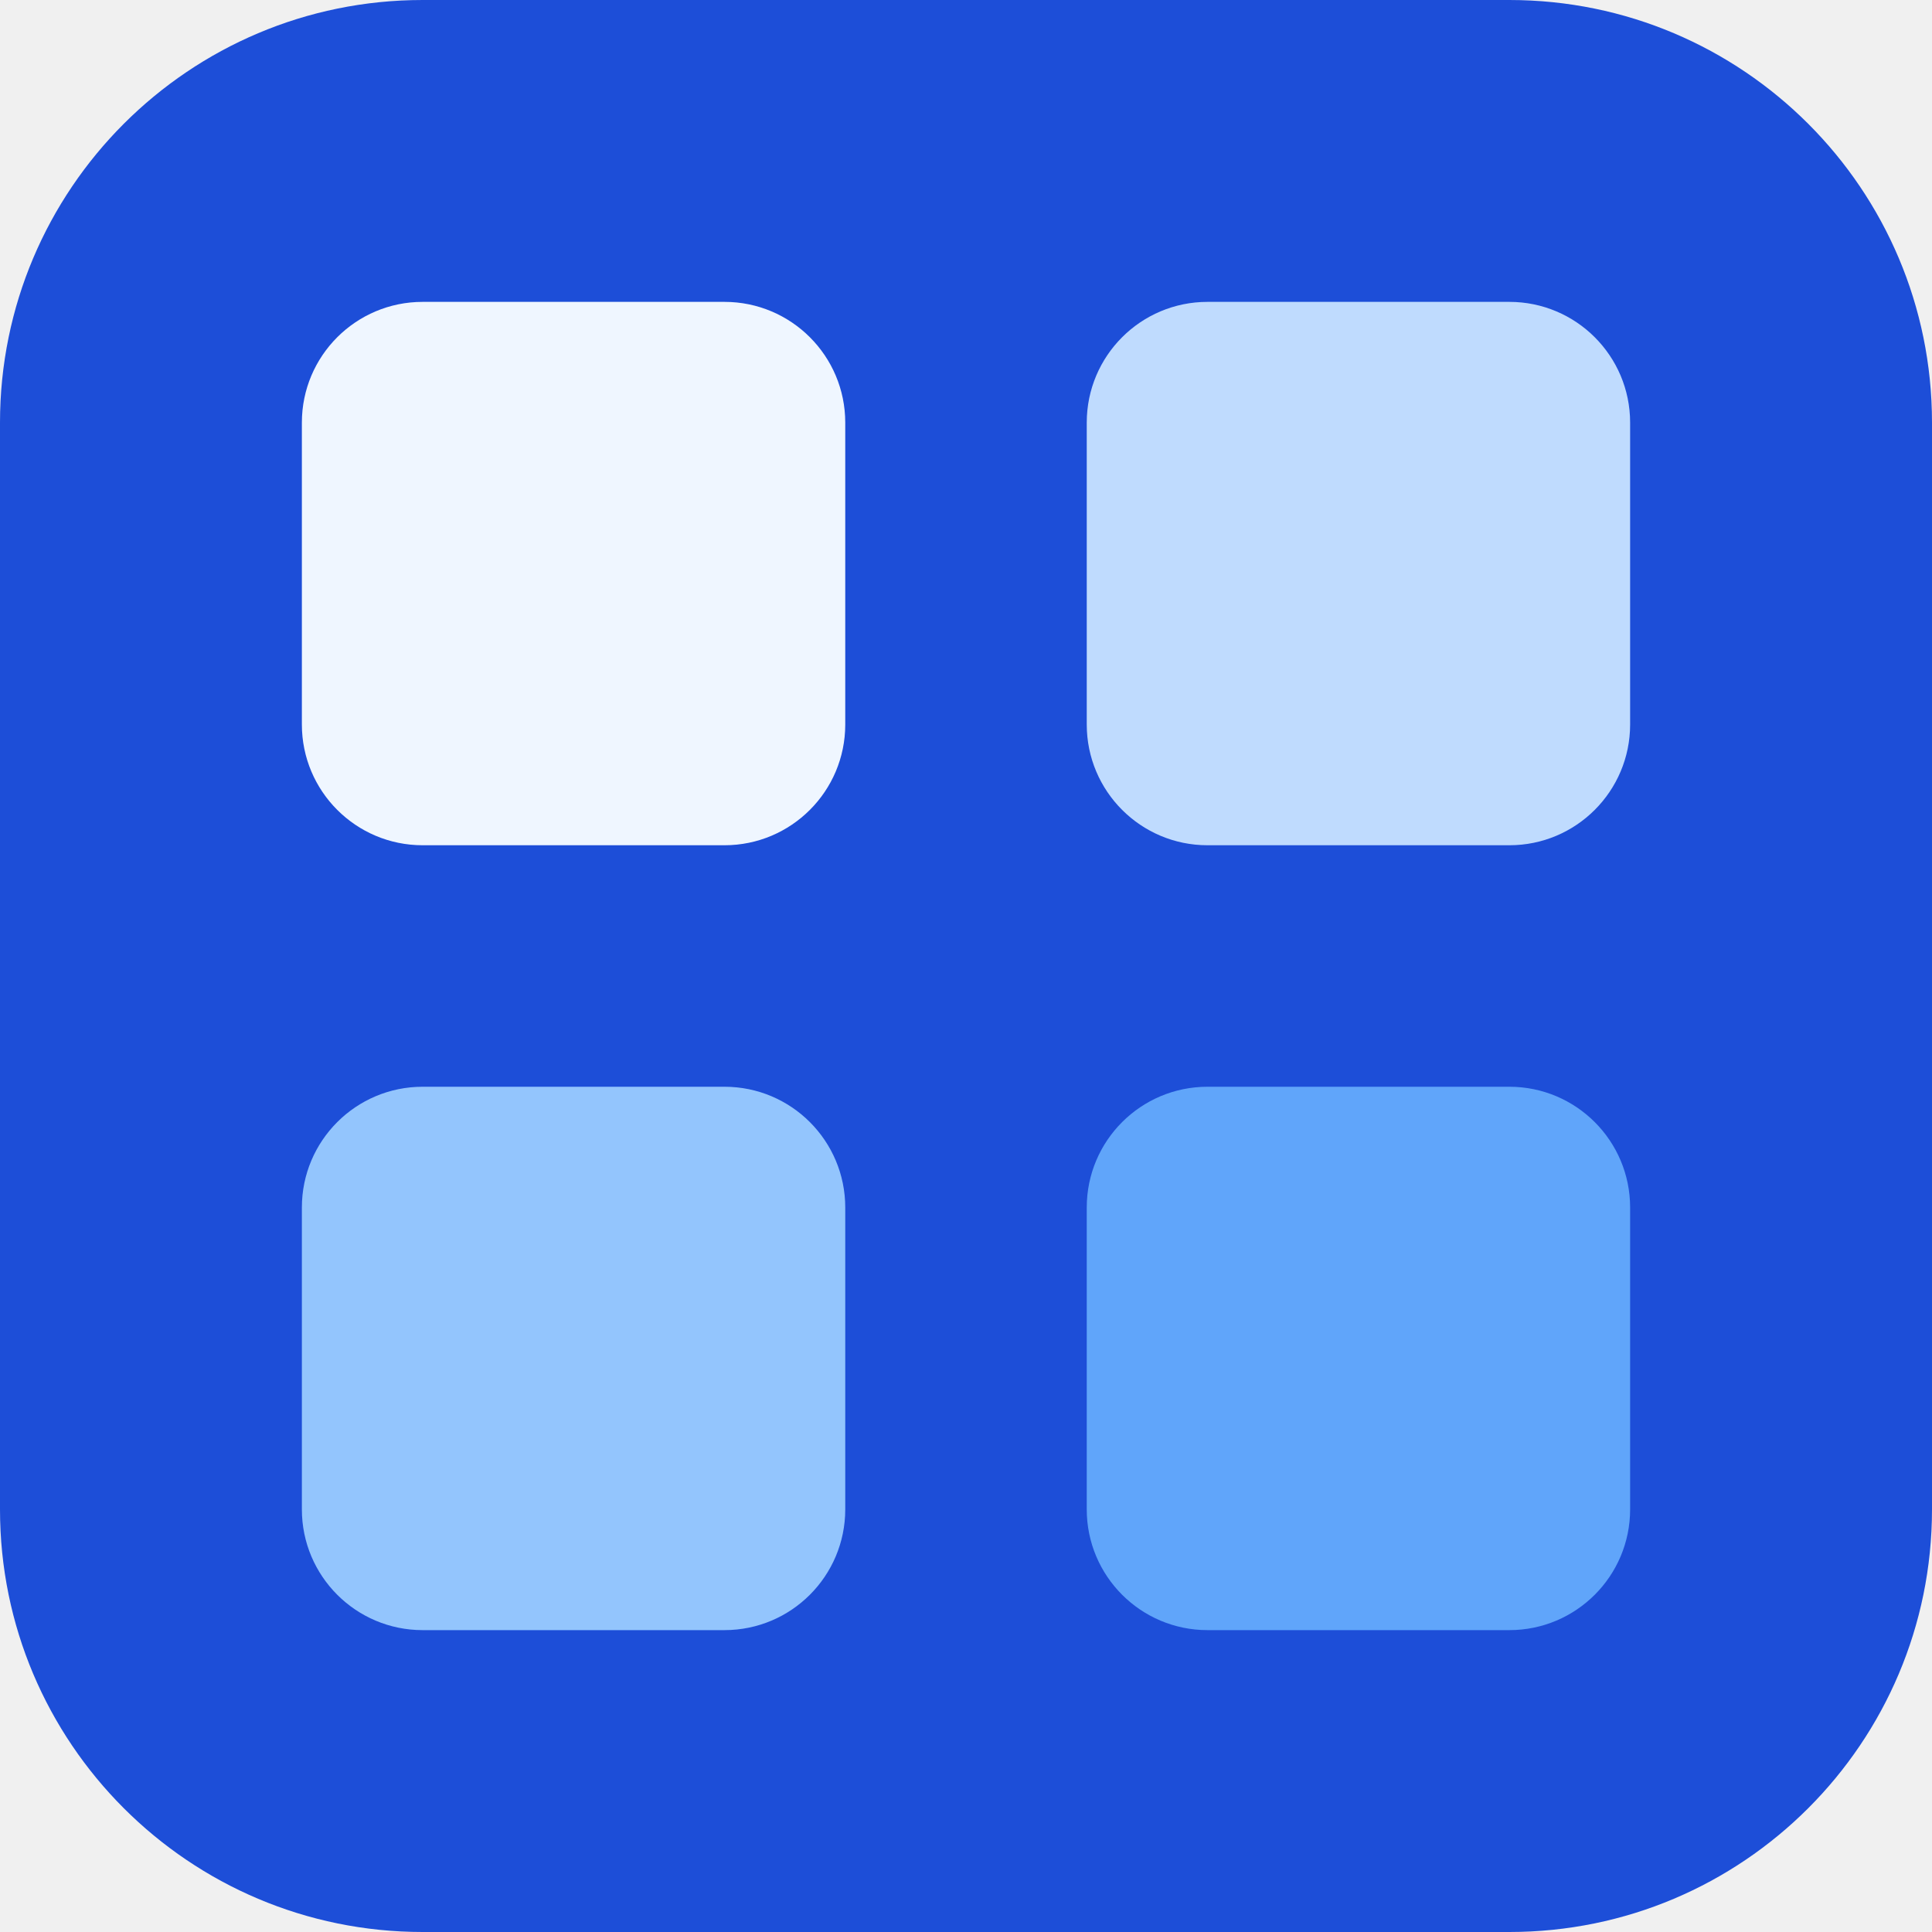
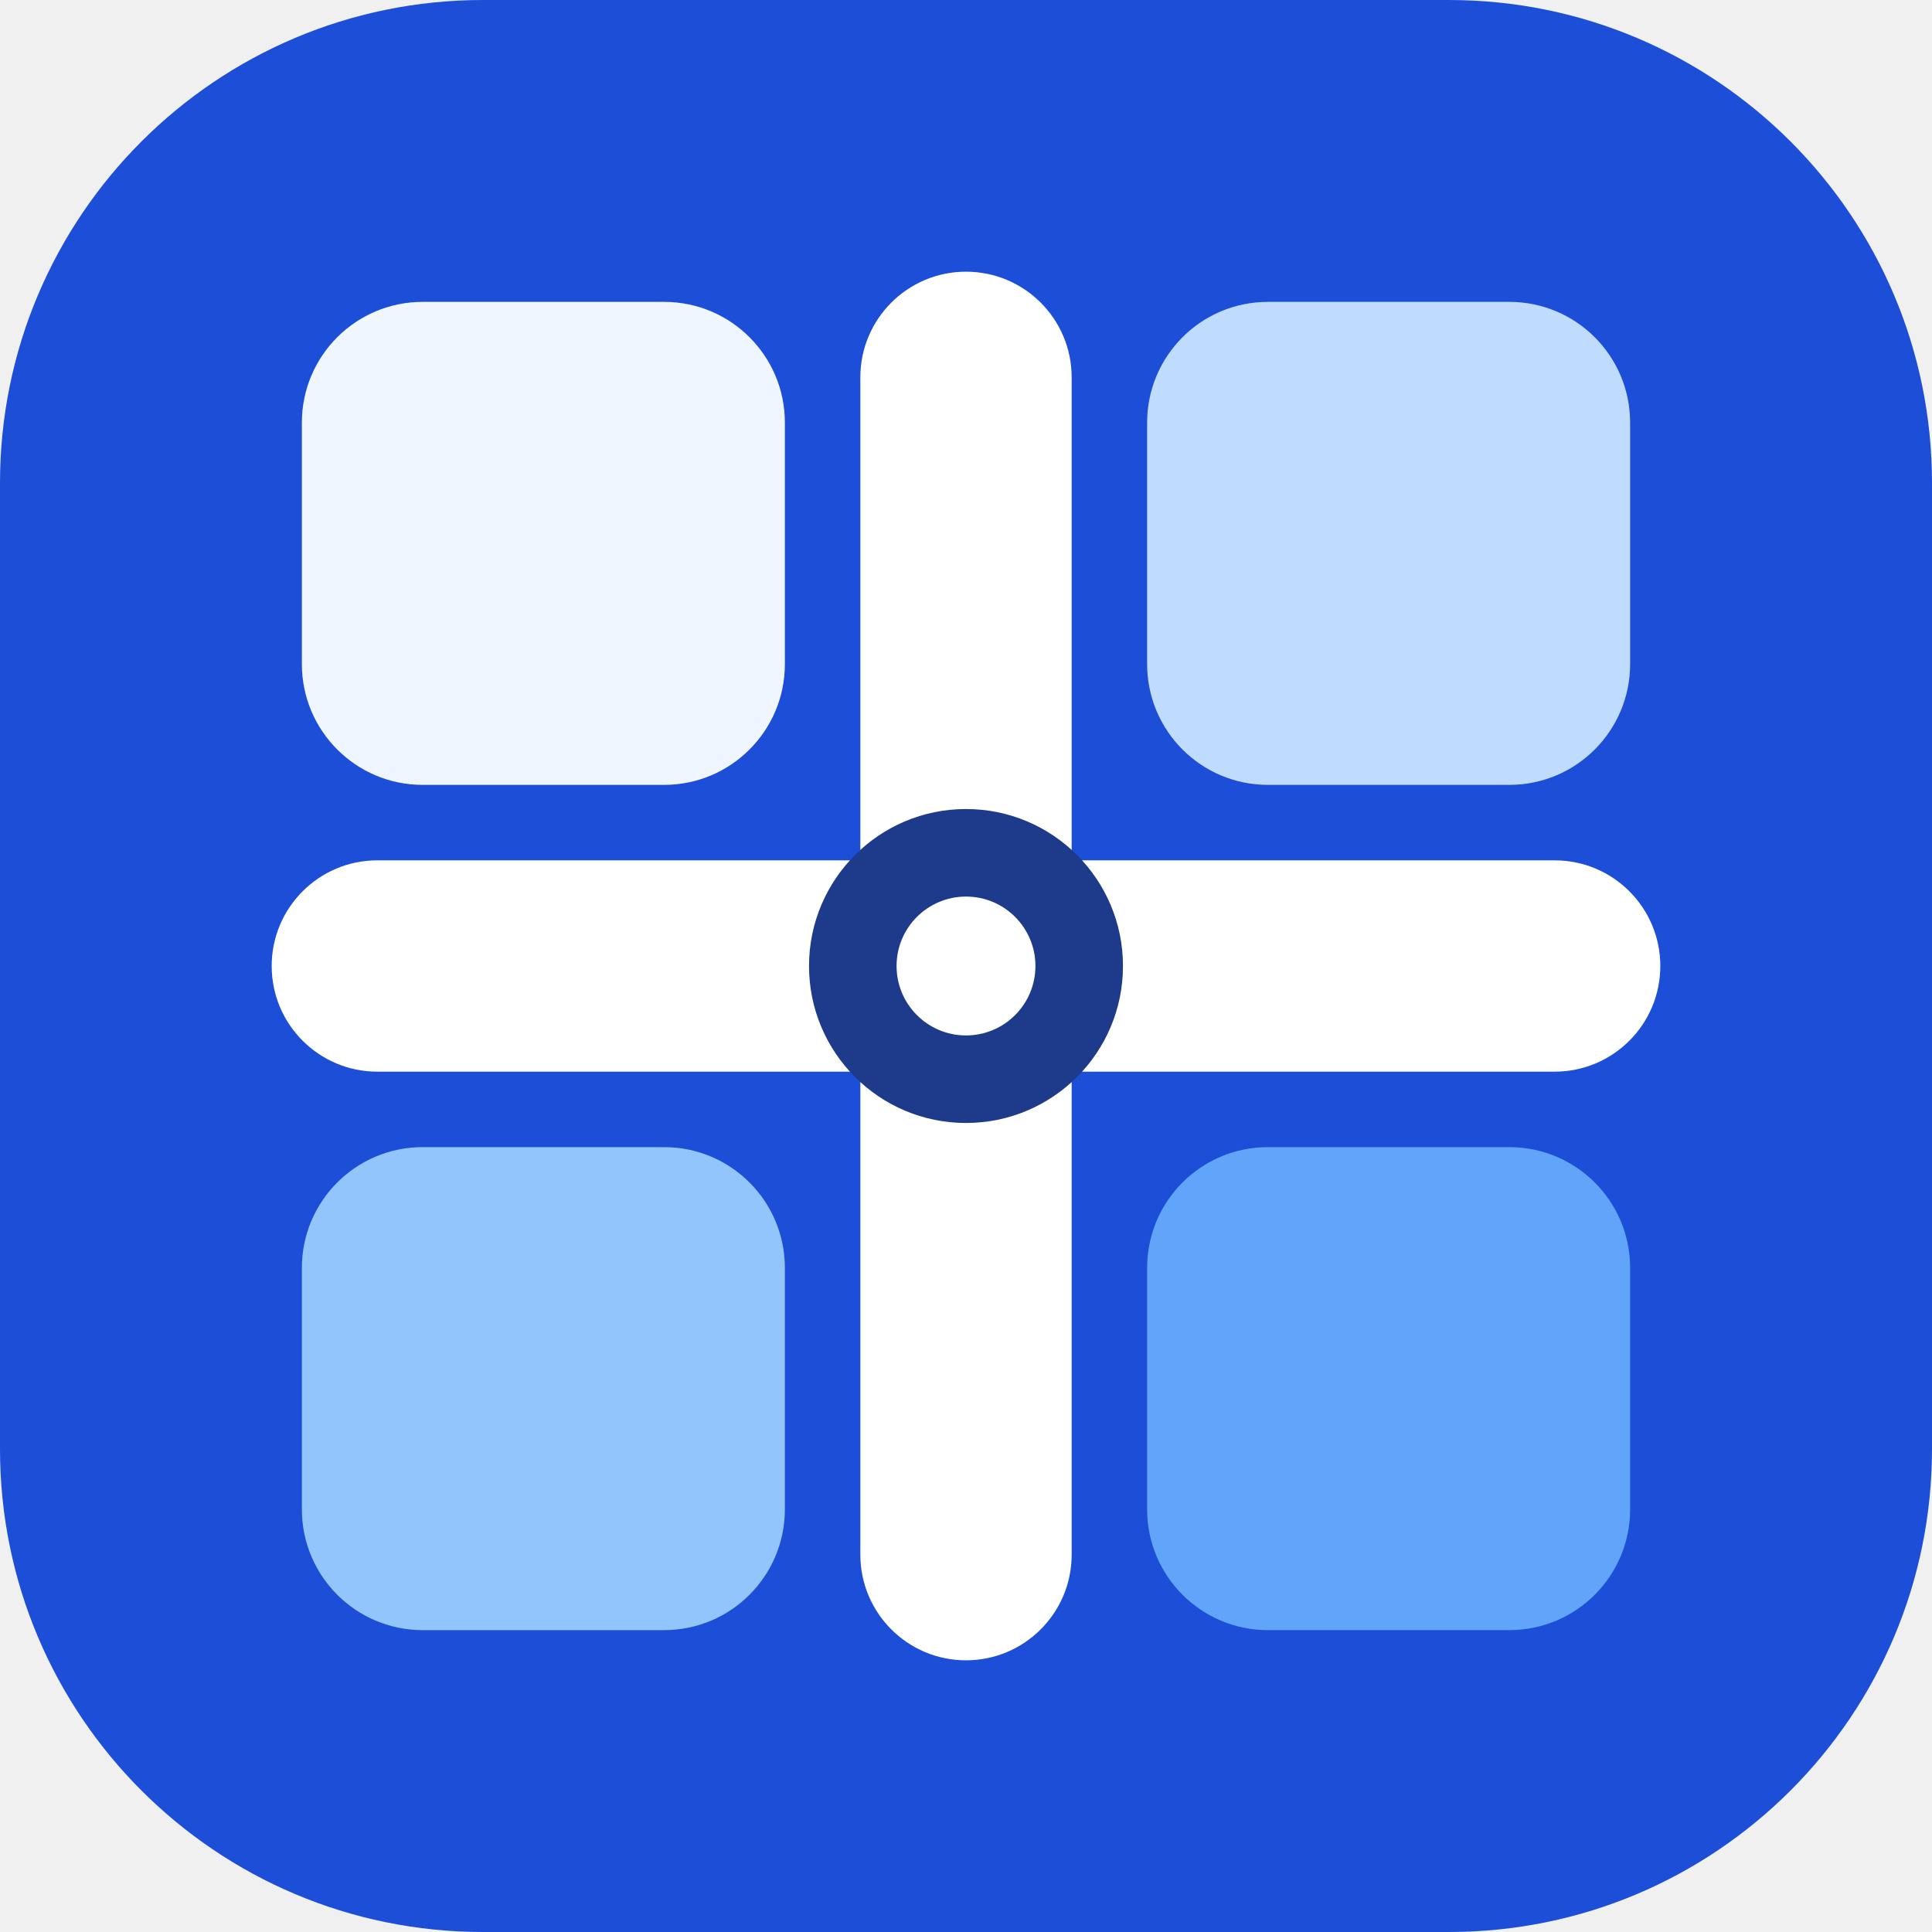
- <svg xmlns="http://www.w3.org/2000/svg" viewBox="0 0 32 32">
-   <rect width="32" height="32" rx="7" fill="#1D4ED8" />
-   <rect x="5" y="5" width="9" height="9" rx="2" fill="#EFF6FF" />
-   <rect x="18" y="5" width="9" height="9" rx="2" fill="#BFDBFE" />
-   <rect x="5" y="18" width="9" height="9" rx="2" fill="#93C5FD" />
-   <rect x="18" y="18" width="9" height="9" rx="2" fill="#60A5FA" />
+ <svg xmlns="http://www.w3.org/2000/svg" viewBox="0 0 32 32" role="img" aria-label="Orthos">
+   <rect width="32" height="32" rx="8" fill="#1D4ED8" />
+   <rect x="5" y="5" width="8" height="8" rx="2" fill="#EFF6FF" />
+   <rect x="19" y="5" width="8" height="8" rx="2" fill="#BFDBFE" />
+   <rect x="5" y="19" width="8" height="8" rx="2" fill="#93C5FD" />
+   <rect x="19" y="19" width="8" height="8" rx="2" fill="#60A5FA" />
+   <rect x="14.25" y="4.5" width="3.5" height="23" rx="1.75" fill="#FFFFFF" />
+   <rect x="4.5" y="14.25" width="23" height="3.5" rx="1.75" fill="#FFFFFF" />
+   <circle cx="16" cy="16" r="2.6" fill="#1E3A8A" />
+   <circle cx="16" cy="16" r="1.15" fill="#FFFFFF" />
</svg>
